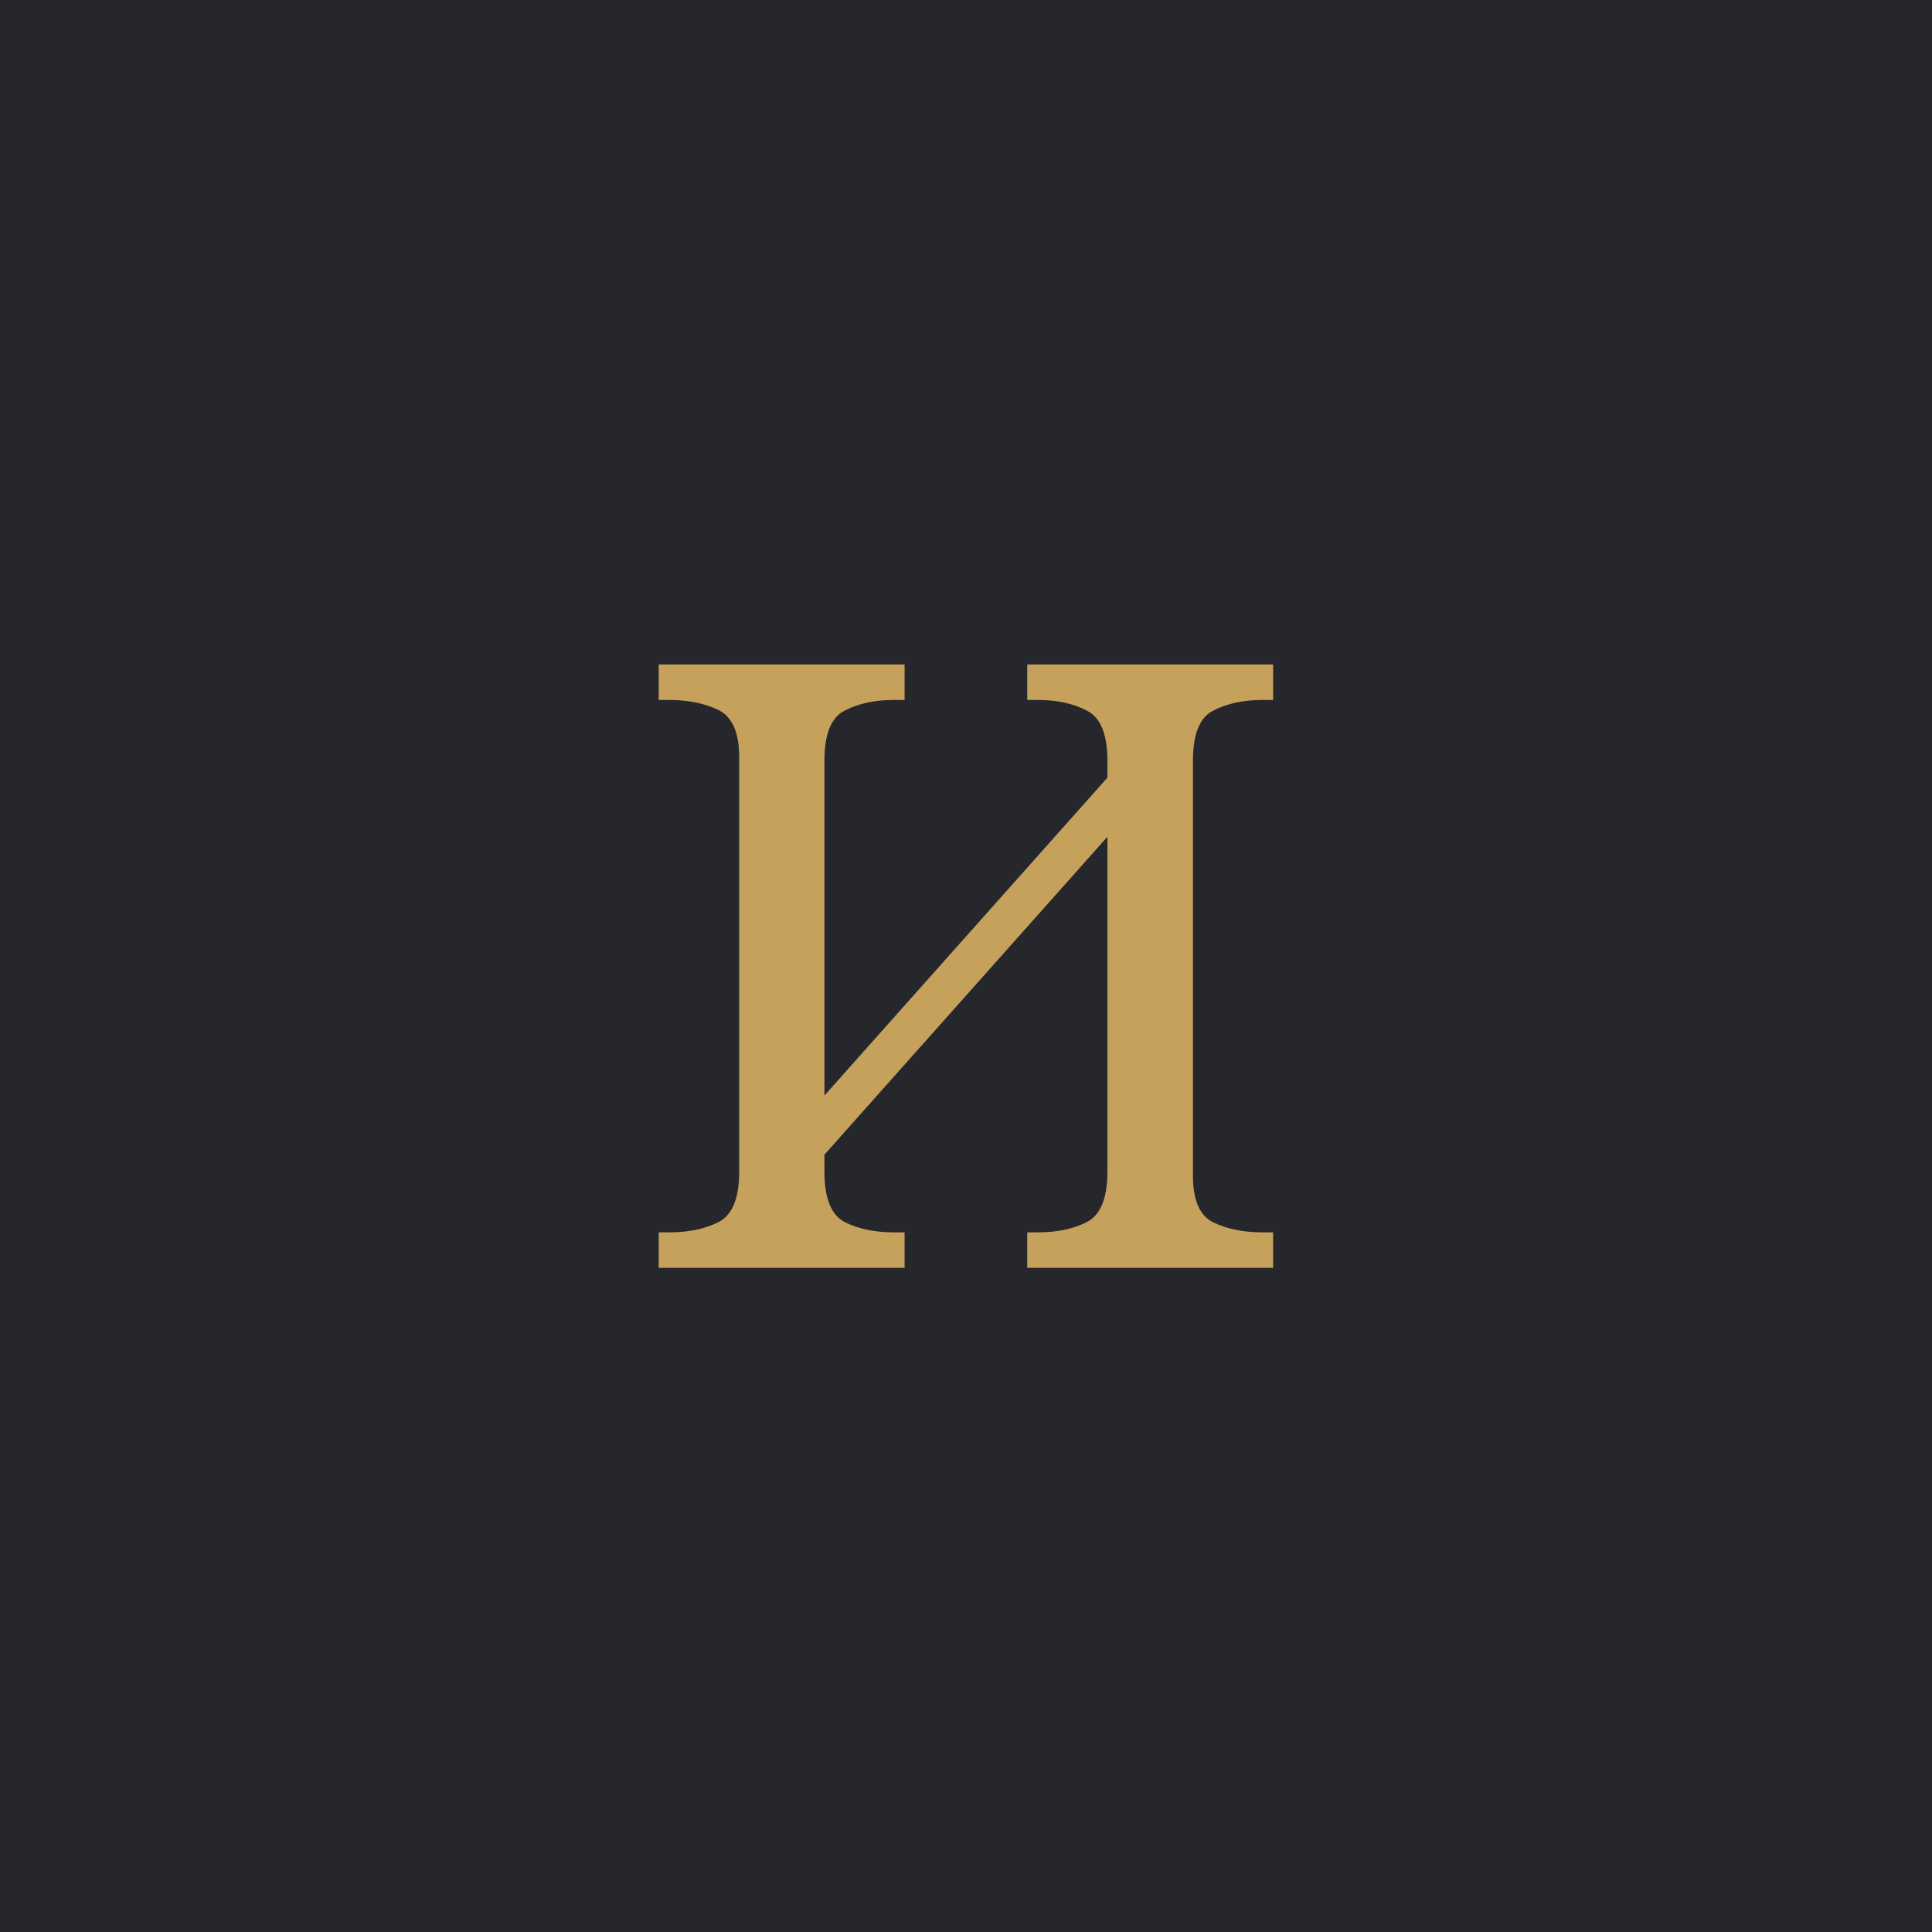
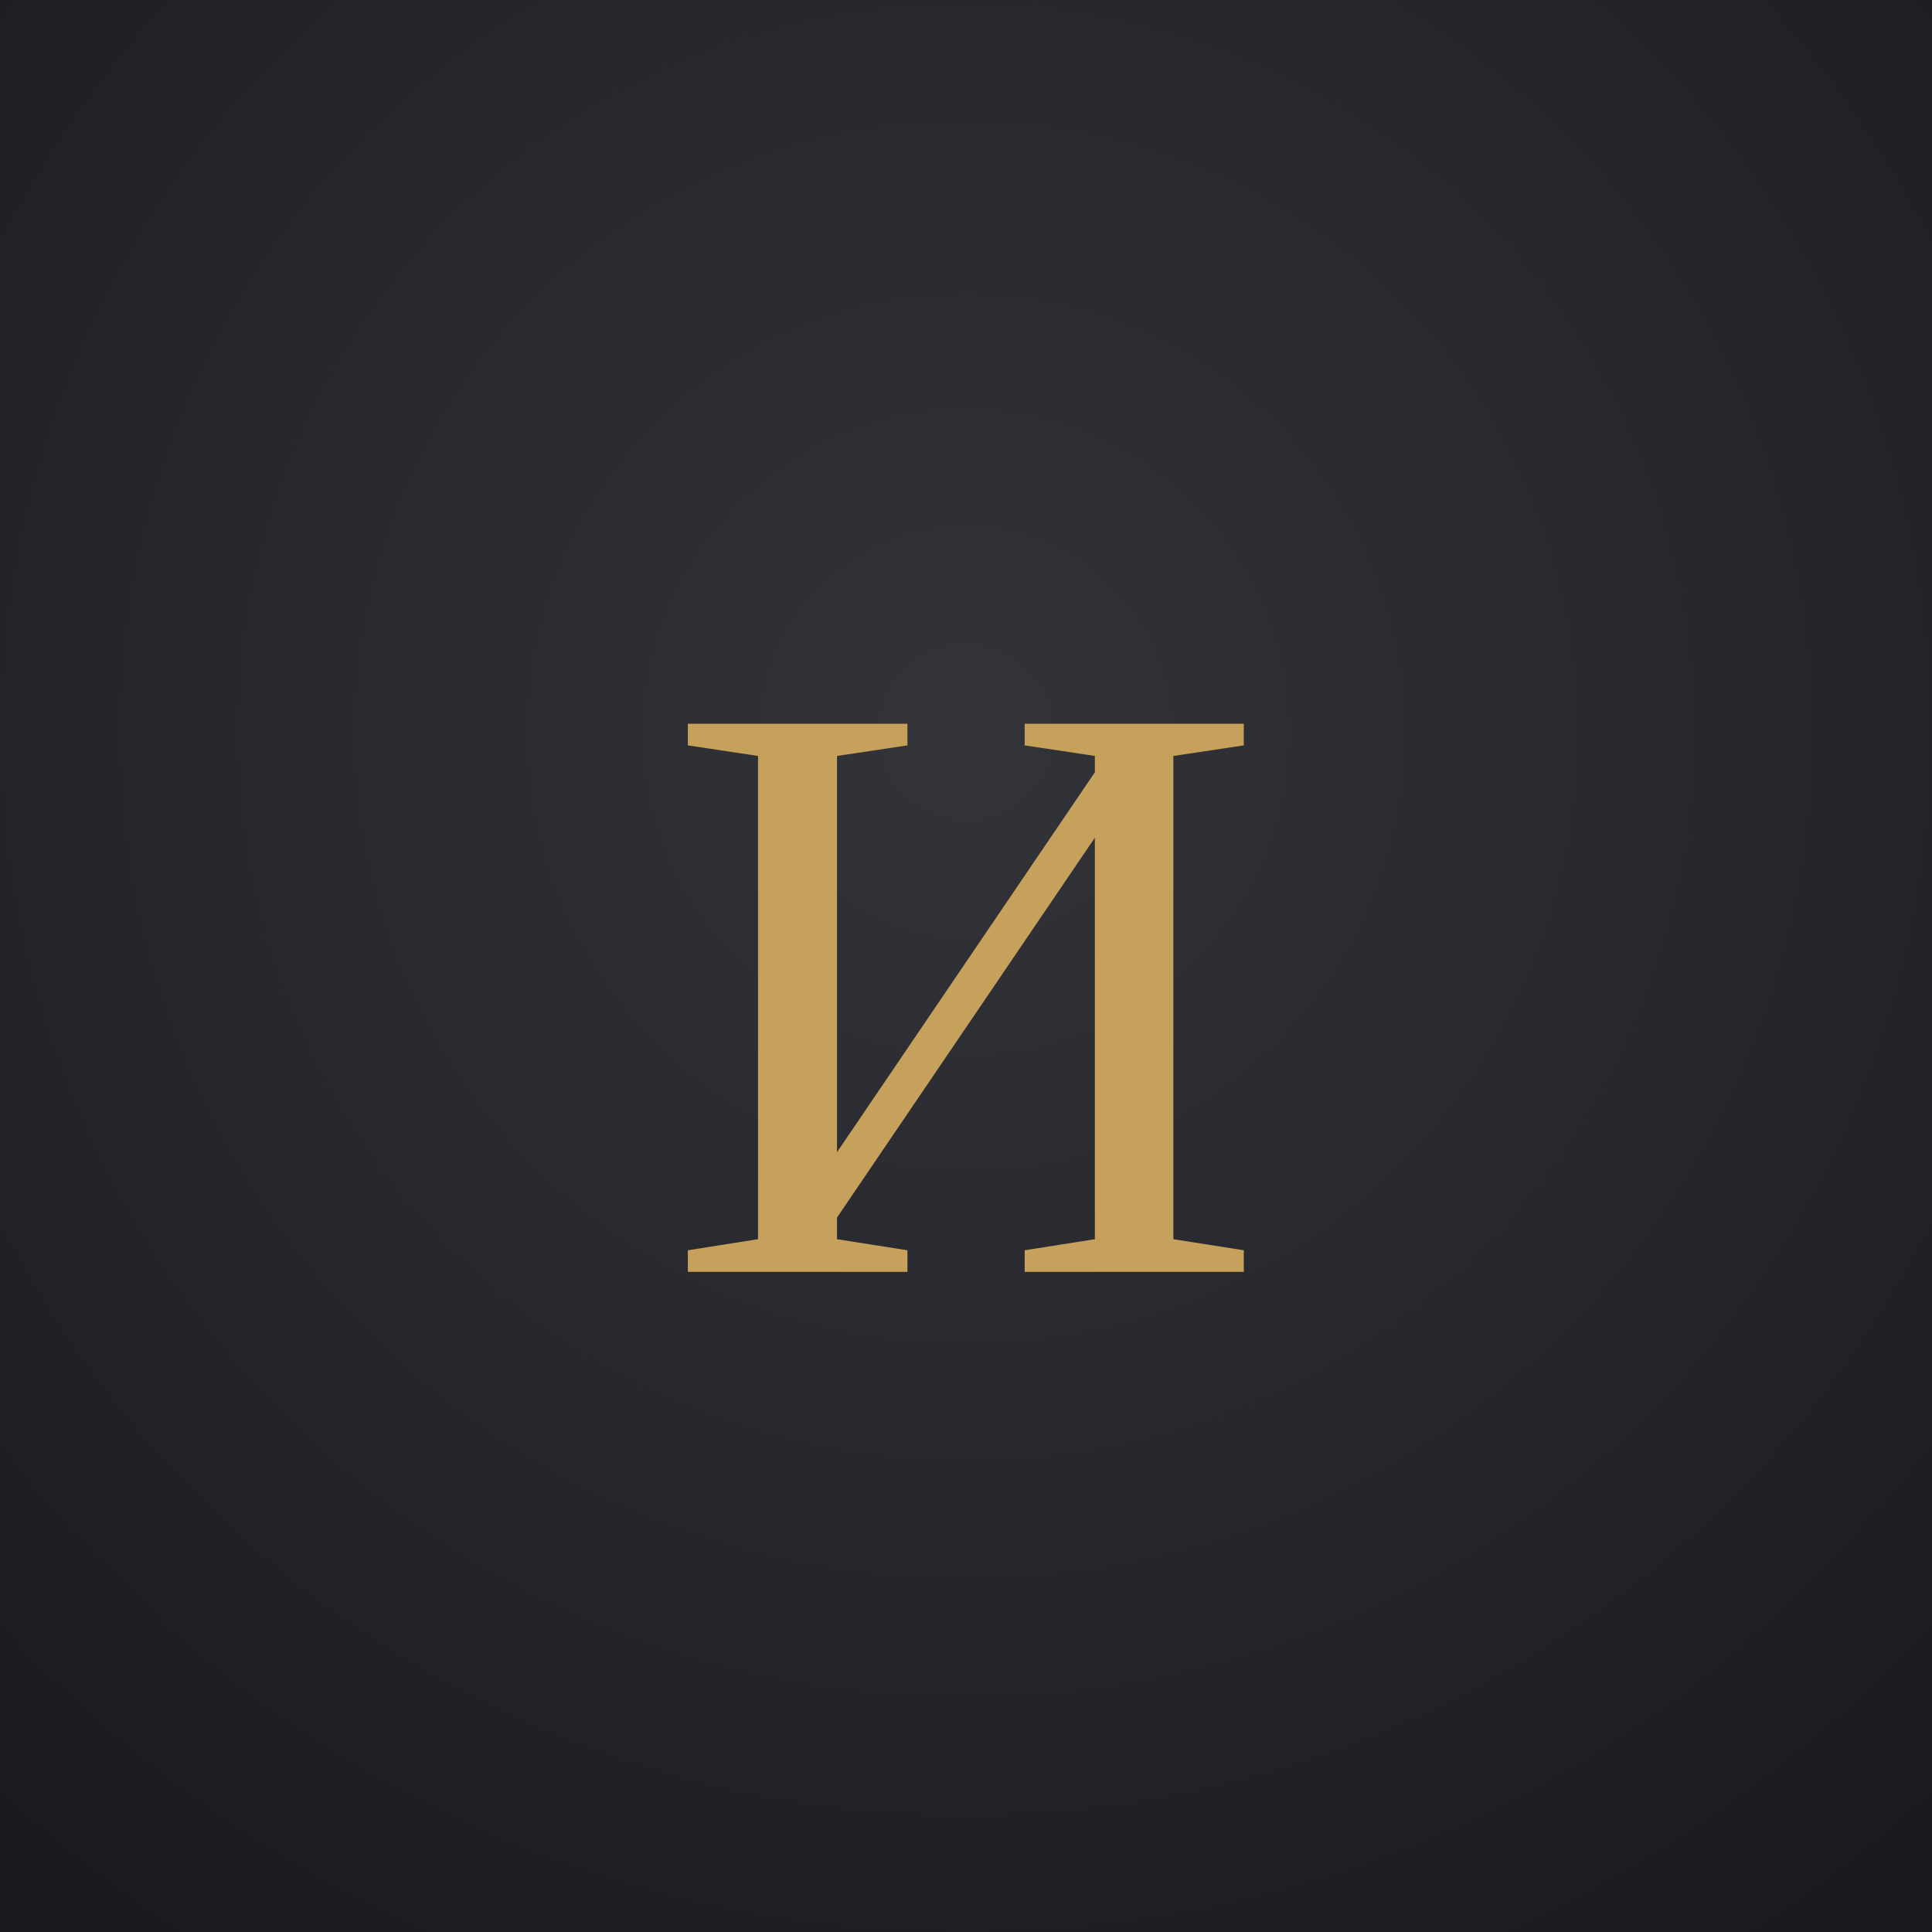
- <svg xmlns="http://www.w3.org/2000/svg" viewBox="0 0 96 96">
-   <rect width="96" height="96" fill="#26272C" />
-   <text x="48" y="63" text-anchor="middle" font-family="Georgia, serif" font-size="42" fill="#C6A15B">И</text>
+ <svg xmlns="http://www.w3.org/2000/svg" viewBox="0 0 120 120">
+   <defs>
+     <radialGradient id="g" cx="50%" cy="38%" r="75%">
+       <stop offset="0%" stop-color="#33343A" />
+       <stop offset="100%" stop-color="#1A1B1F" />
+     </radialGradient>
+   </defs>
+   <rect width="120" height="120" fill="url(#g)" />
+   <text x="60" y="79" text-anchor="middle" font-family="Georgia, 'Times New Roman', serif" font-size="52" fill="#C6A15B">И</text>
</svg>
